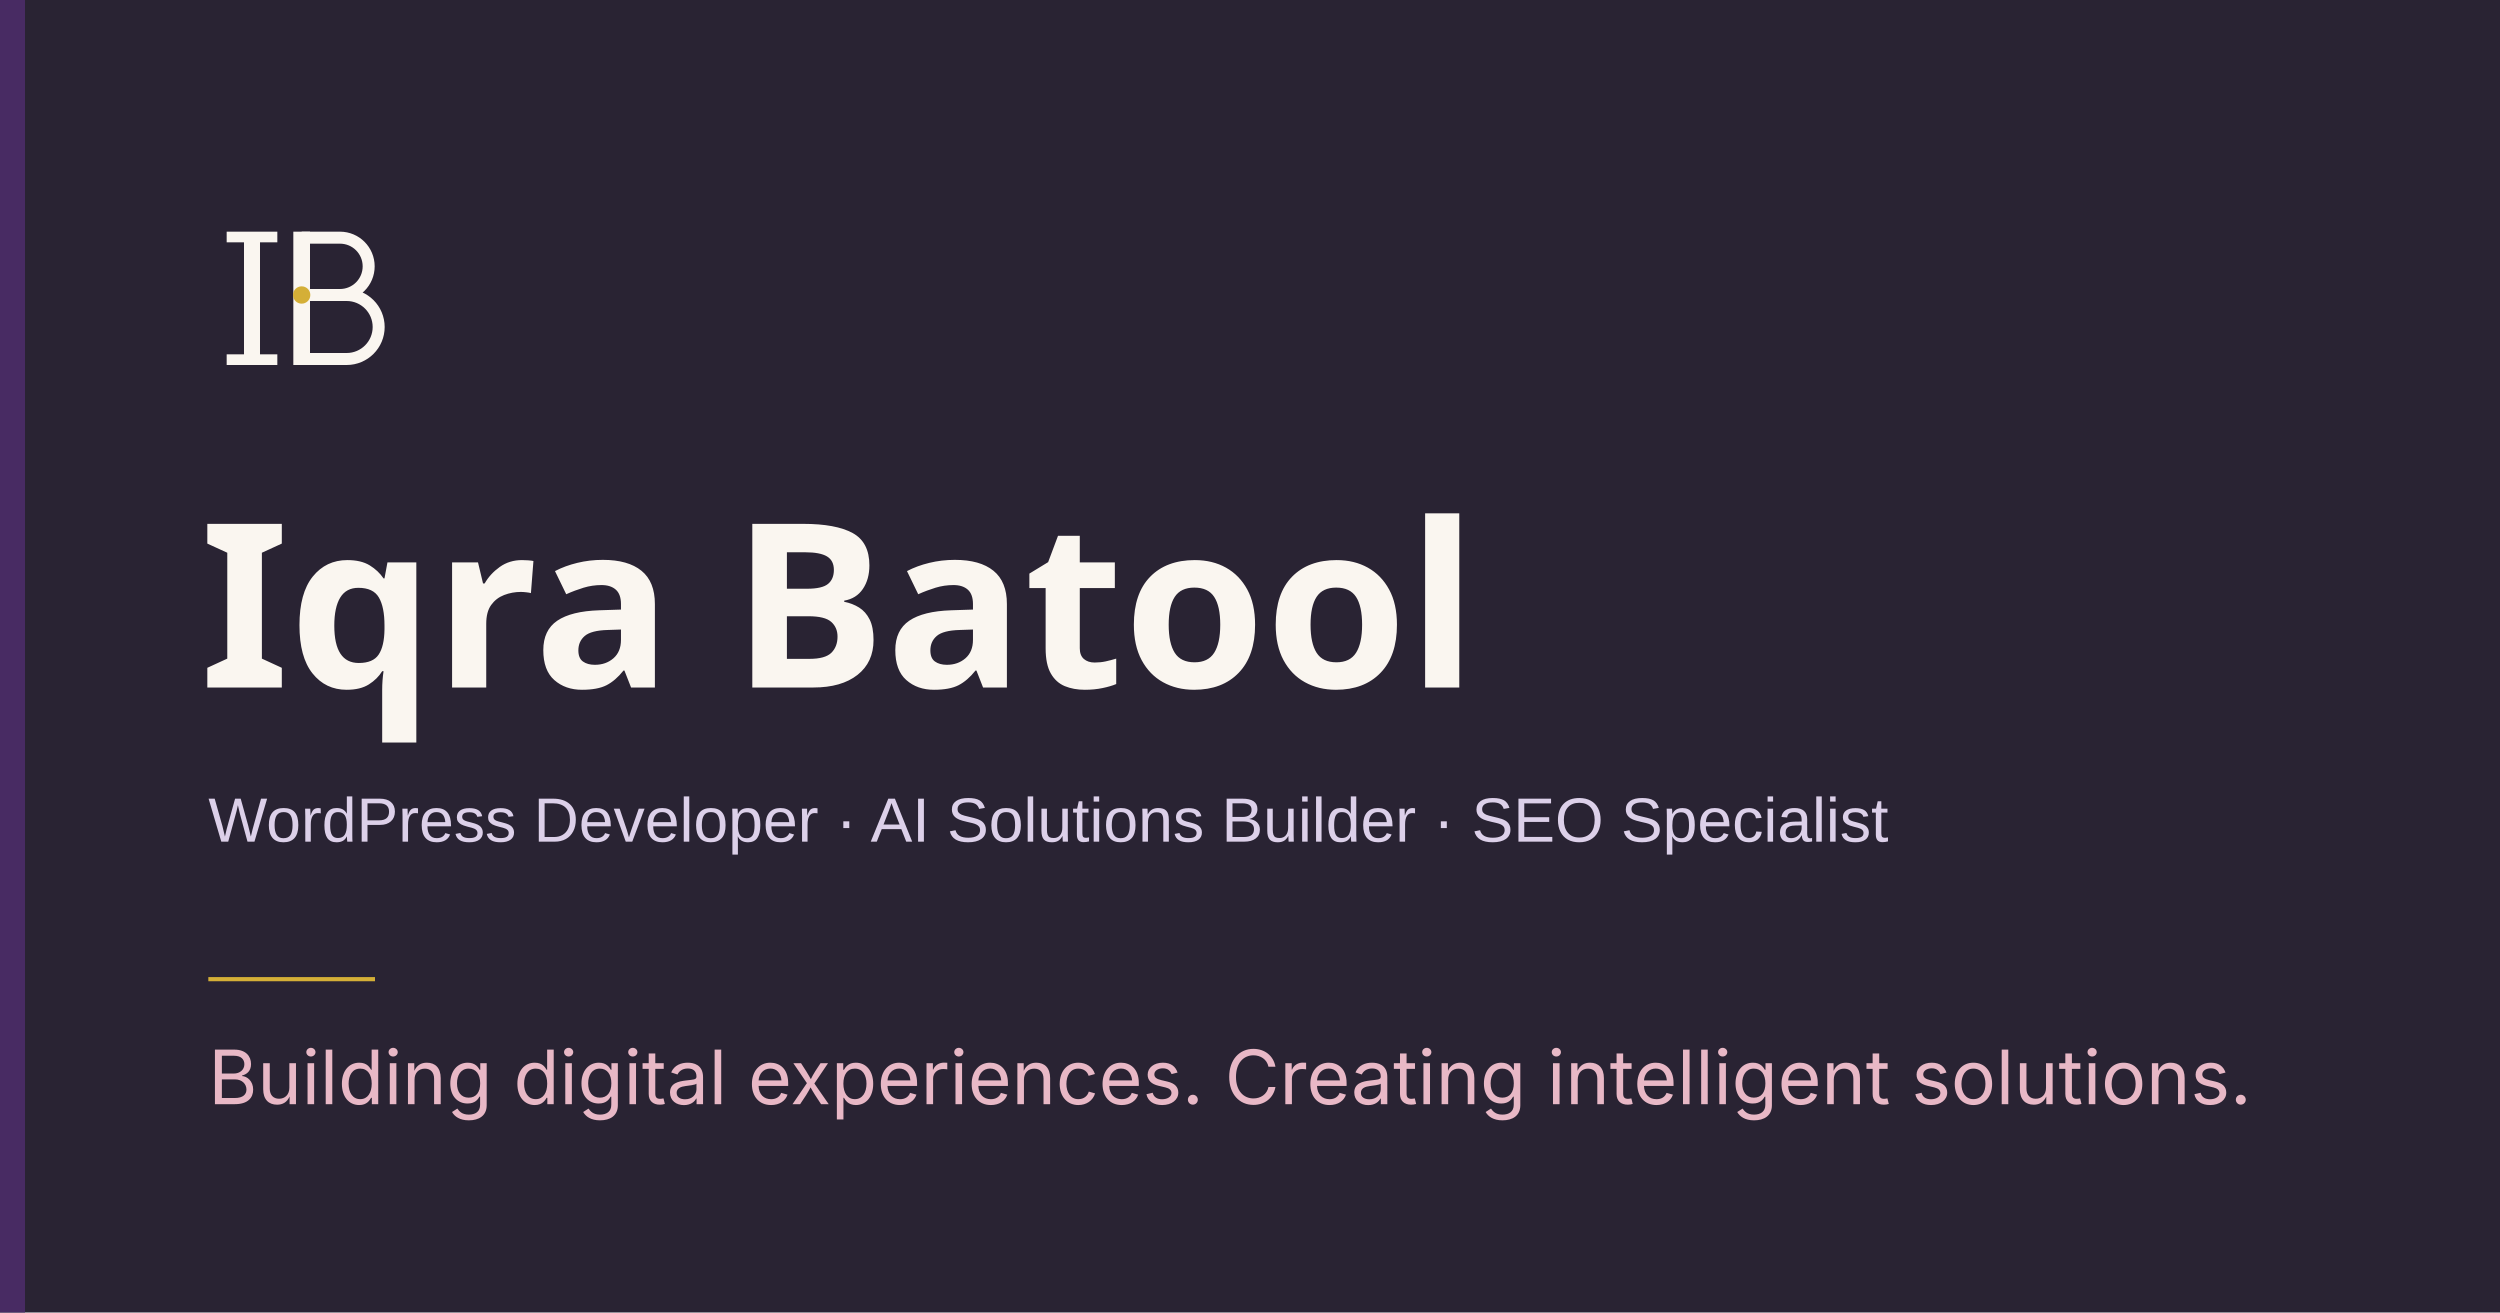
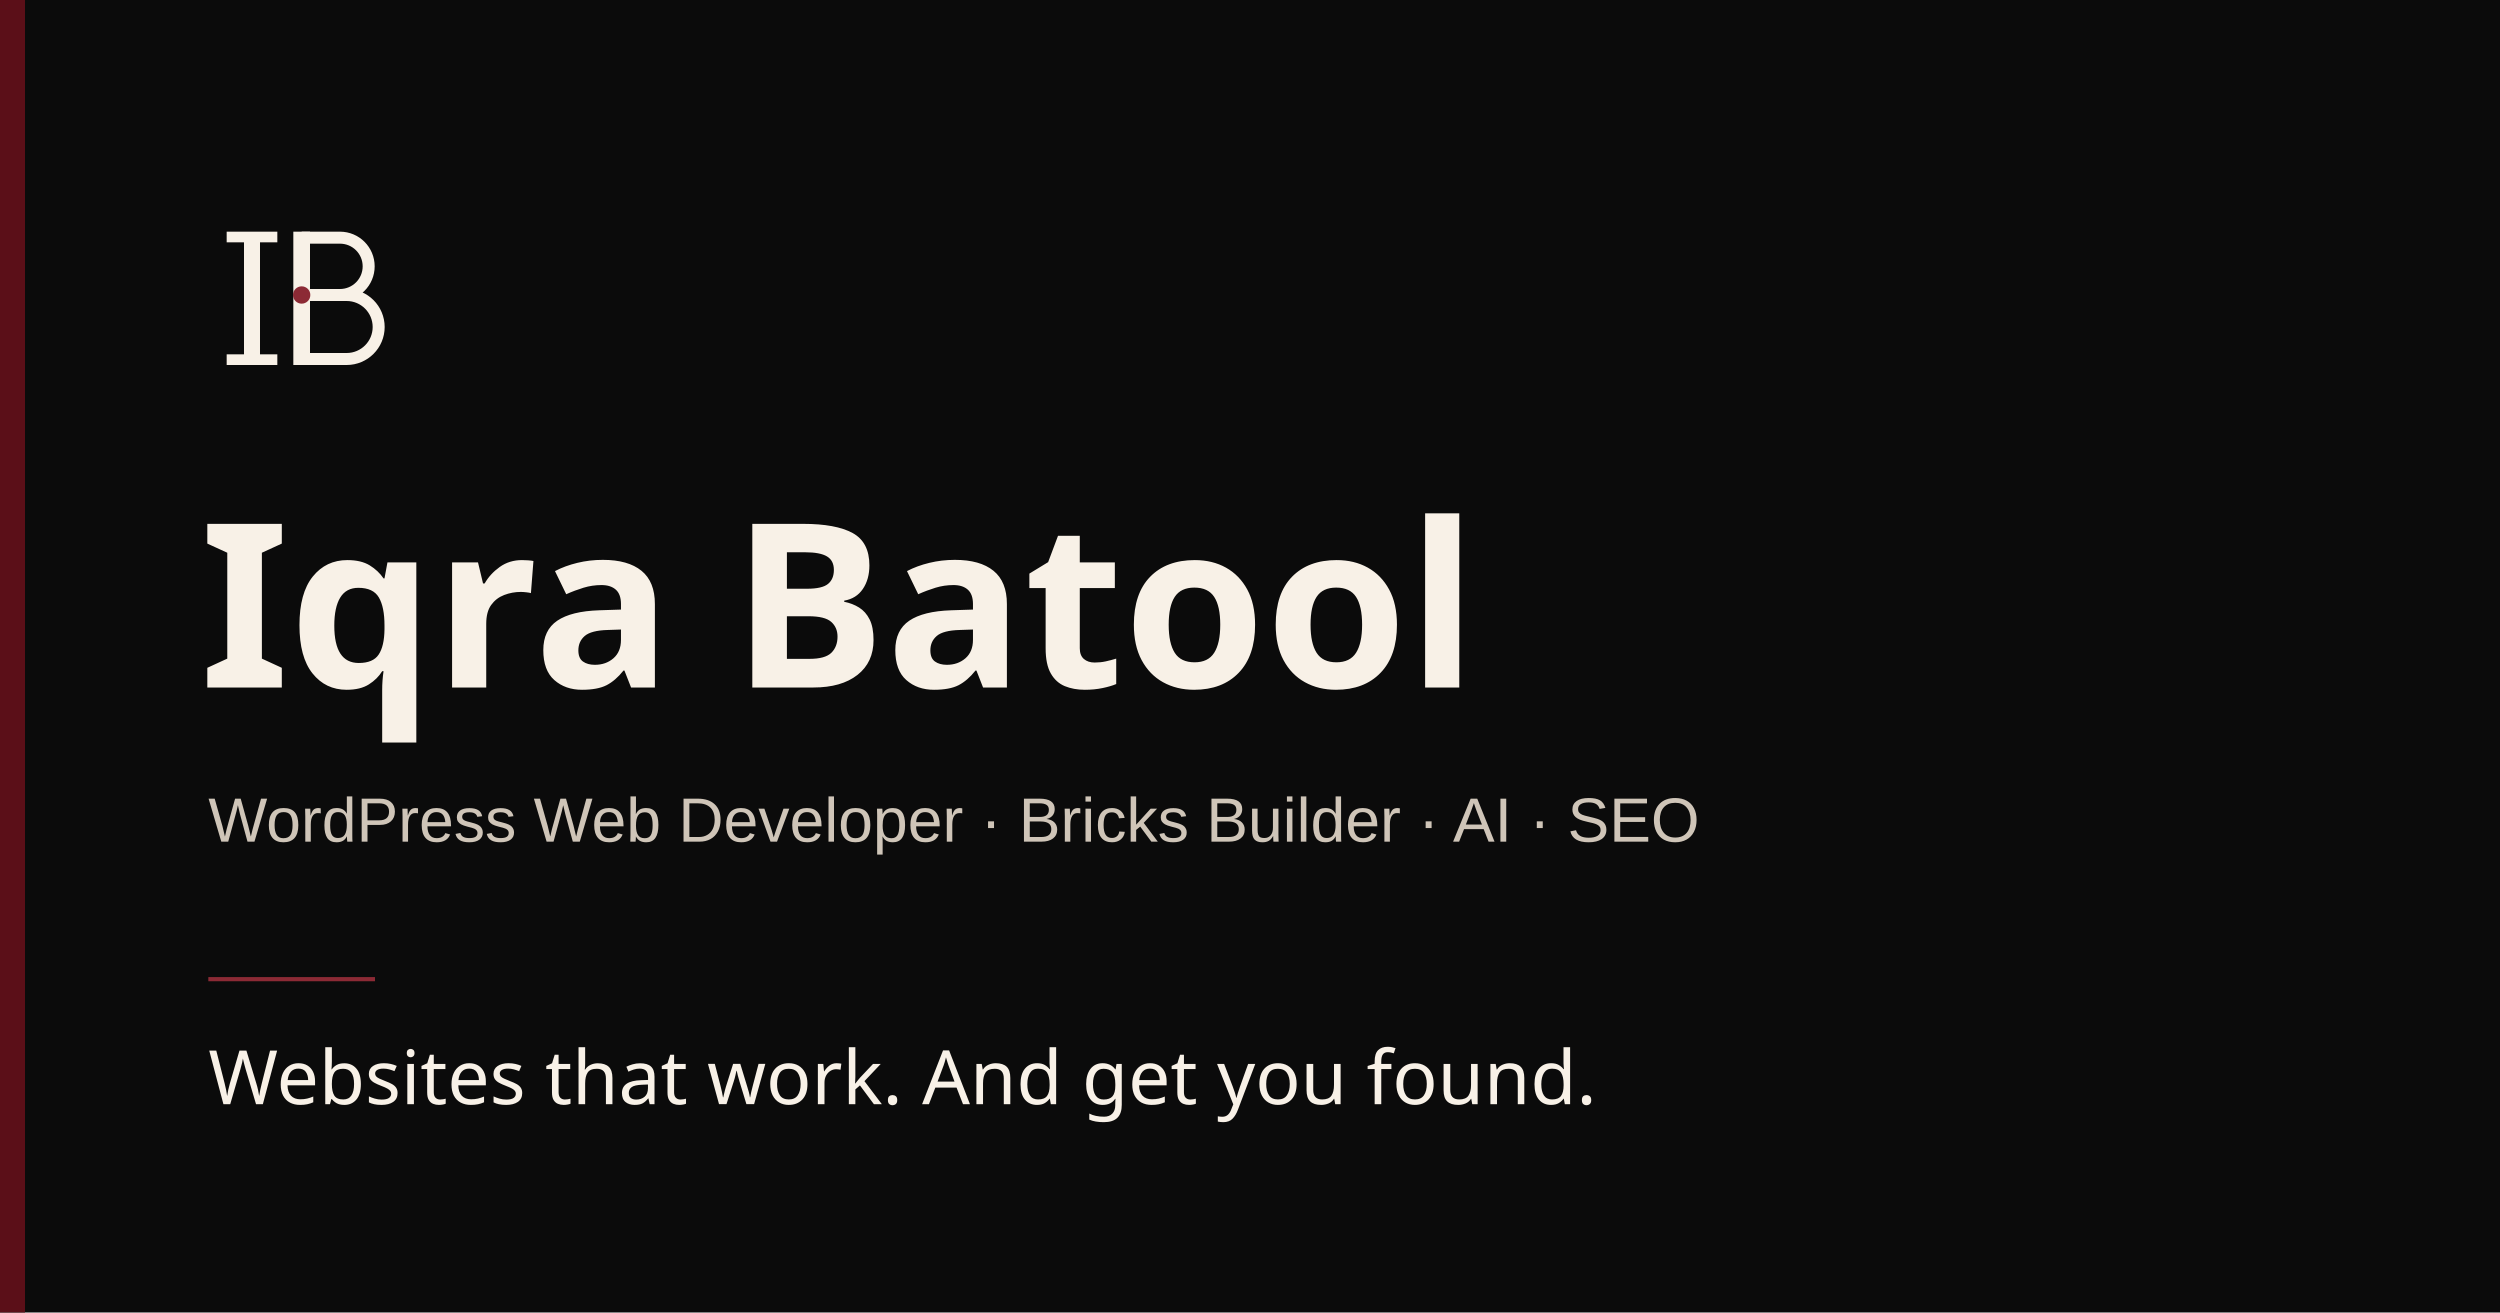
<svg xmlns="http://www.w3.org/2000/svg" viewBox="0 0 1200 630" width="1200" height="630">
-   <rect width="1200" height="630" fill="#292333" />
-   <rect x="0" y="0" width="12" height="630" fill="#482B63" />
+   <rect width="1200" height="630" fill="#0B0B0B" />
+   <rect x="0" y="0" width="12" height="630" fill="#5B0F18" />
  <g transform="translate(96 92) scale(1.6)">
-     <path d="M8 12h15.2v3.2H18v33.6h5.2V52H8v-3.2h5.2V15.2H8z" fill="#FAF6F0" />
-     <path d="M28 12h5v40h-5z" fill="#FAF6F0" />
-     <path d="M30.5 13.8H42a8.6 8.6 0 0 1 0 17.2H30.5M30.5 31H44a9.6 9.6 0 0 1 0 19.2H30.5" fill="none" stroke="#FAF6F0" stroke-width="3.6" />
-     <circle cx="30.5" cy="31" r="2.6" fill="#D4AF37" />
+     <path d="M8 12h15.2v3.2H18v33.6h5.2V52H8v-3.2h5.2V15.2H8z" fill="#F8F1E7" />
+     <path d="M28 12h5v40h-5z" fill="#F8F1E7" />
+     <path d="M30.5 13.8H42a8.6 8.6 0 0 1 0 17.2H30.5M30.5 31H44a9.6 9.6 0 0 1 0 19.2H30.5" fill="none" stroke="#F8F1E7" stroke-width="3.6" />
+     <circle cx="30.5" cy="31" r="2.6" fill="#8C2A35" />
  </g>
-   <text x="96" y="330" font-family="'Big Shoulders Display', 'Arial Narrow', sans-serif" font-size="110" font-weight="700" fill="#FAF6F0">Iqra Batool</text>
-   <text x="100" y="404" font-family="Poppins, Arial, sans-serif" font-size="30" fill="#DCD0E9">WordPress Developer · AI Solutions Builder · SEO Specialist</text>
-   <line x1="100" y1="470" x2="180" y2="470" stroke="#D4AF37" stroke-width="2" />
-   <text x="100" y="530" font-family="Inter, 'Segoe UI', sans-serif" font-size="36" fill="#E8B8C6">Building digital experiences. Creating intelligent solutions.</text>
+   <text x="96" y="330" font-family="'Big Shoulders Display', 'Arial Narrow', sans-serif" font-size="110" font-weight="700" fill="#F8F1E7">Iqra Batool</text>
+   <text x="100" y="404" font-family="'Hanken Grotesk', Arial, sans-serif" font-size="30" fill="#CFC5B8">WordPress Web Developer · Bricks Builder · AI · SEO</text>
+   <line x1="100" y1="470" x2="180" y2="470" stroke="#8C2A35" stroke-width="2" />
+   <text x="100" y="530" font-family="'Hanken Grotesk', 'Segoe UI', sans-serif" font-size="36" fill="#F8F1E7">Websites that work. And get you found.</text>
</svg>
